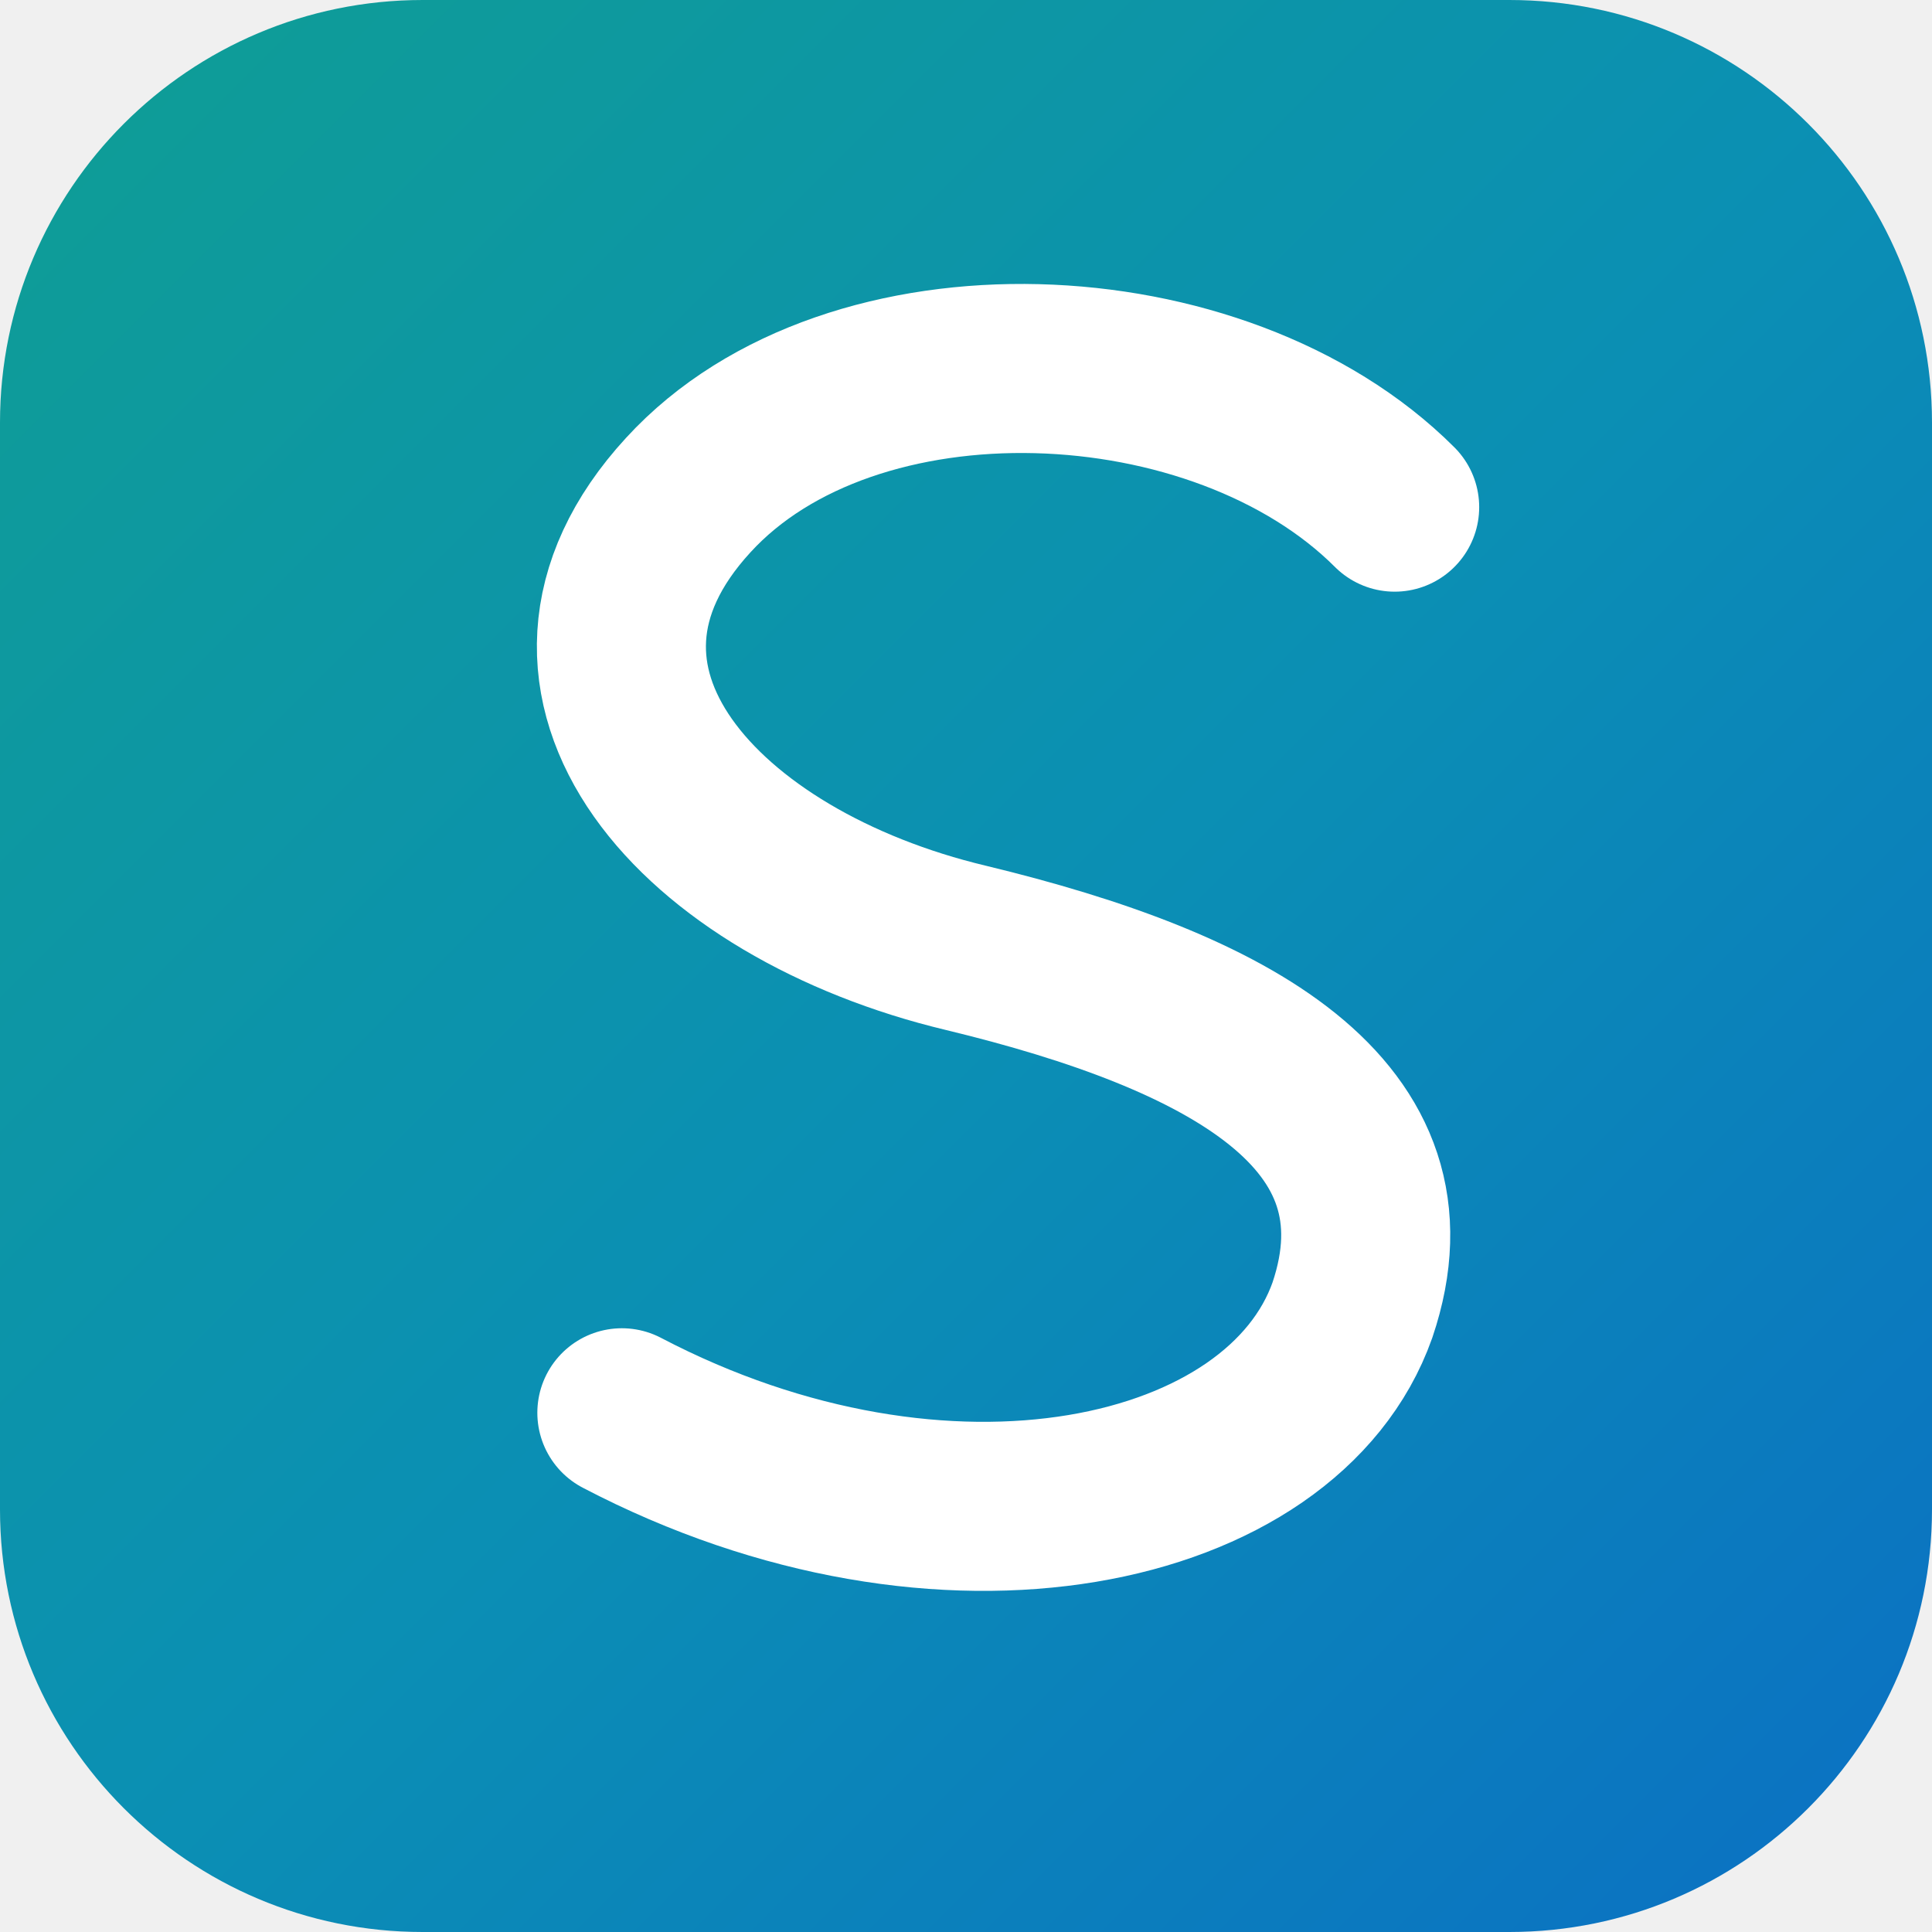
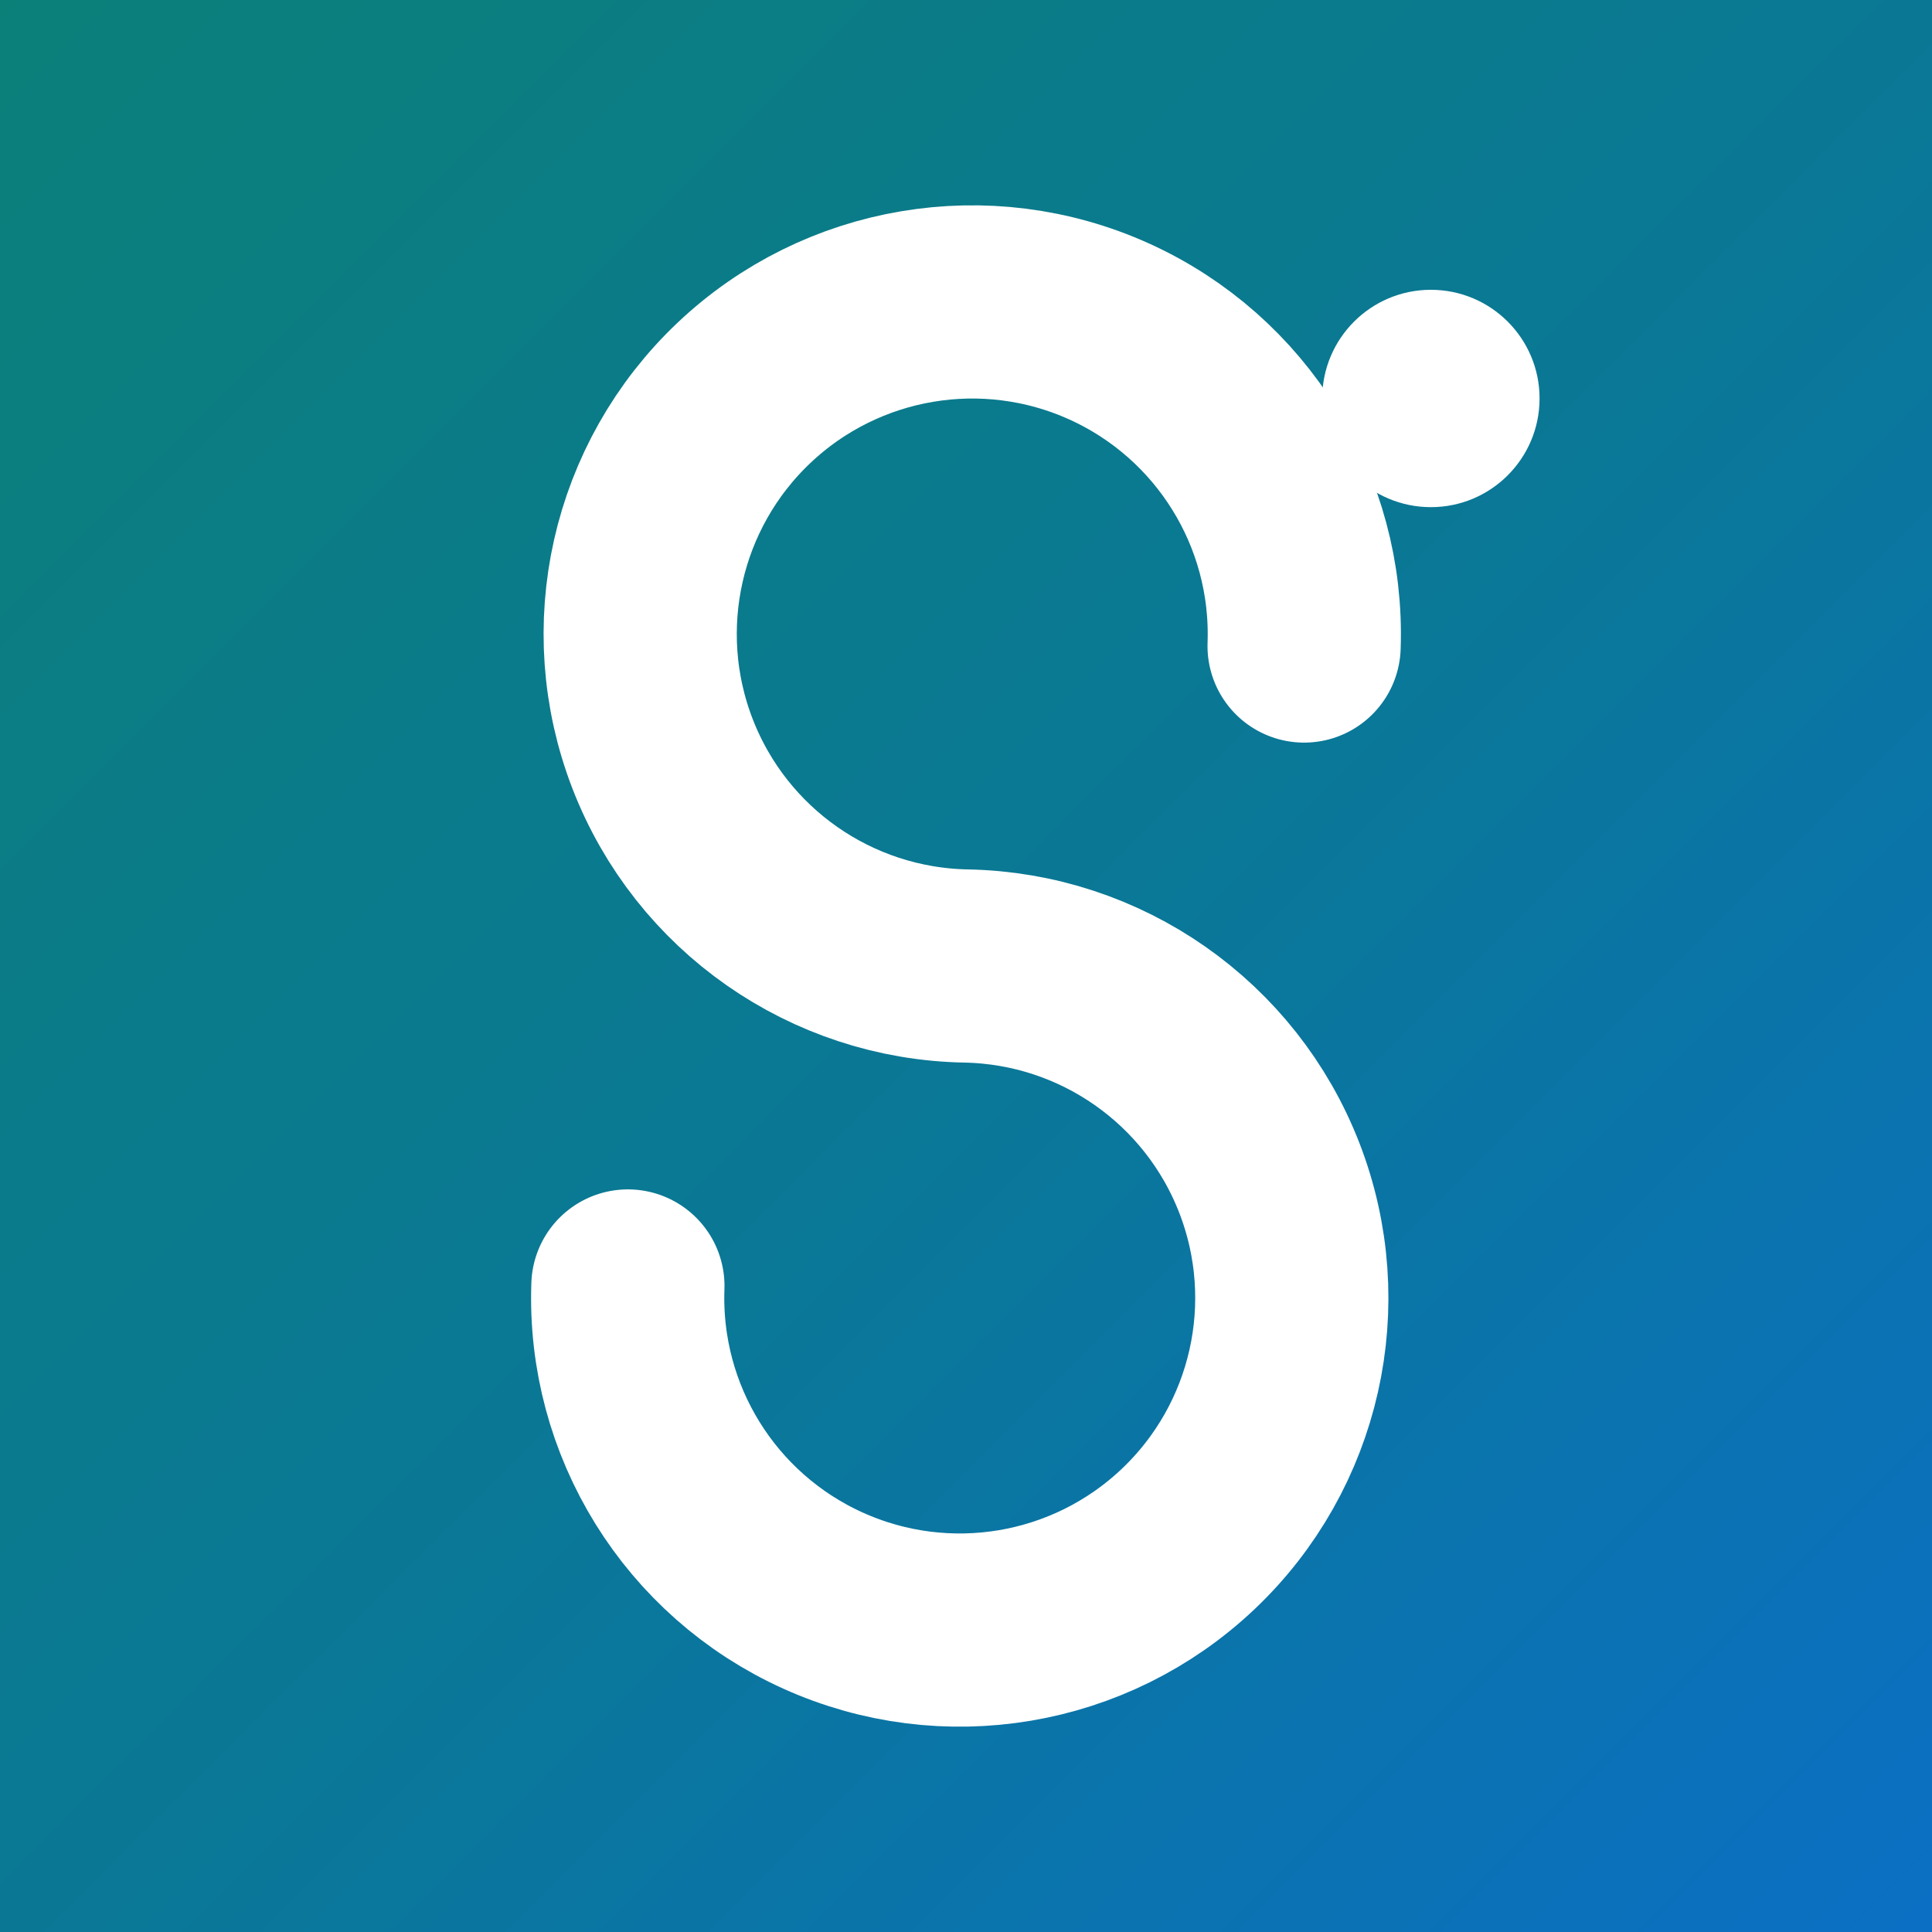
<svg xmlns="http://www.w3.org/2000/svg" viewBox="0 0 64 64" role="img" aria-label="SciFlow">
  <defs>
-     <linearGradient id="g2" x1="0" y1="0" x2="1" y2="1">
-       <stop offset="0" stop-color="#0f9e94" />
-       <stop offset="0.52" stop-color="#0b8fb4" />
+     <linearGradient id="g" x1="0" y1="0" x2="1" y2="1">
+       <stop offset="0" stop-color="#0b8079" />
+       <stop offset="0.52" stop-color="#0a7896" />
      <stop offset="1" stop-color="#0b6fc4" />
    </linearGradient>
  </defs>
-   <rect width="64" height="64" rx="14" fill="url(#g2)" />
-   <path d="M 46.2 16.8 C 40.4 11.0, 28.2 10.5, 22.8 16.4 C 17.1 22.6, 23.2 29.3, 32.0 31.4 C 40.7 33.5, 47.0 36.9, 44.8 43.4 C 42.5 49.9, 31.3 52.4, 20.6 46.8" fill="none" stroke="#ffffff" stroke-width="5.6" stroke-linecap="round" stroke-linejoin="round" />
+   <rect width="64" height="64" fill="url(#g)" />
+   <path d="M 43.2 21.4 A 11 11 0 1 0 32 32 A 11 11 0 1 1 20.8 42.6" fill="none" stroke="#ffffff" stroke-width="6.4" stroke-linecap="round" stroke-linejoin="round" />
+   <circle cx="47.4" cy="13.2" r="3.6" fill="#ffffff" />
</svg>
